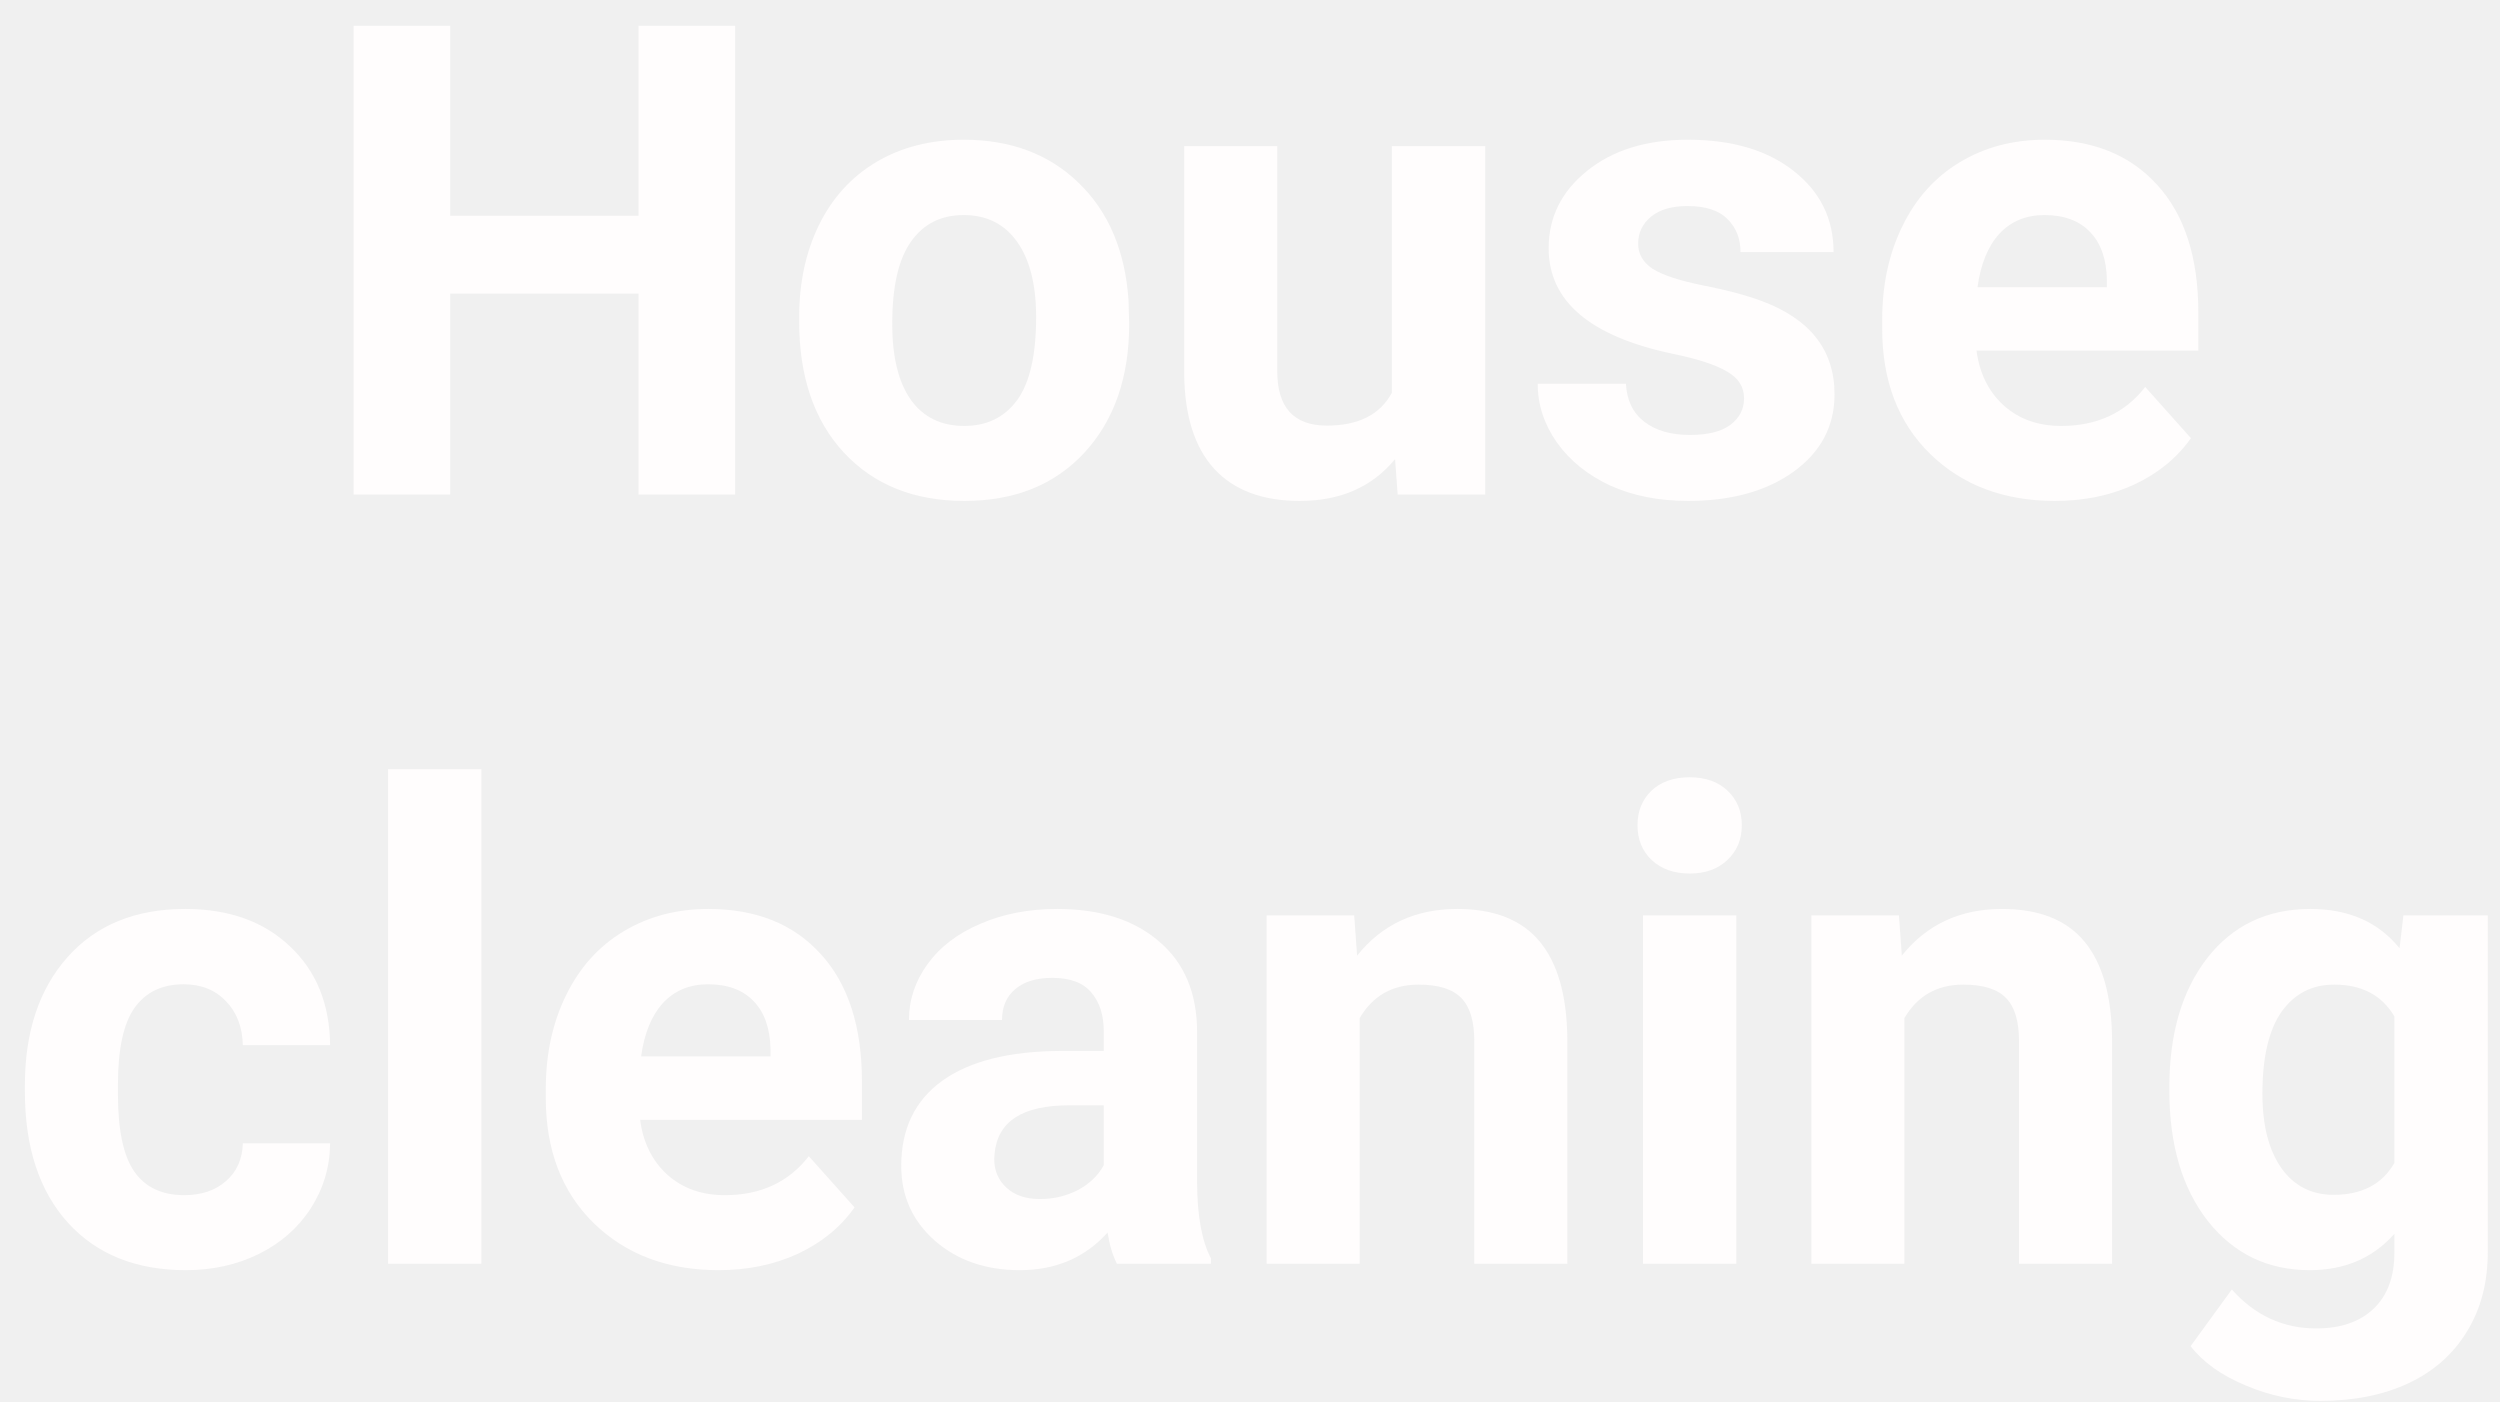
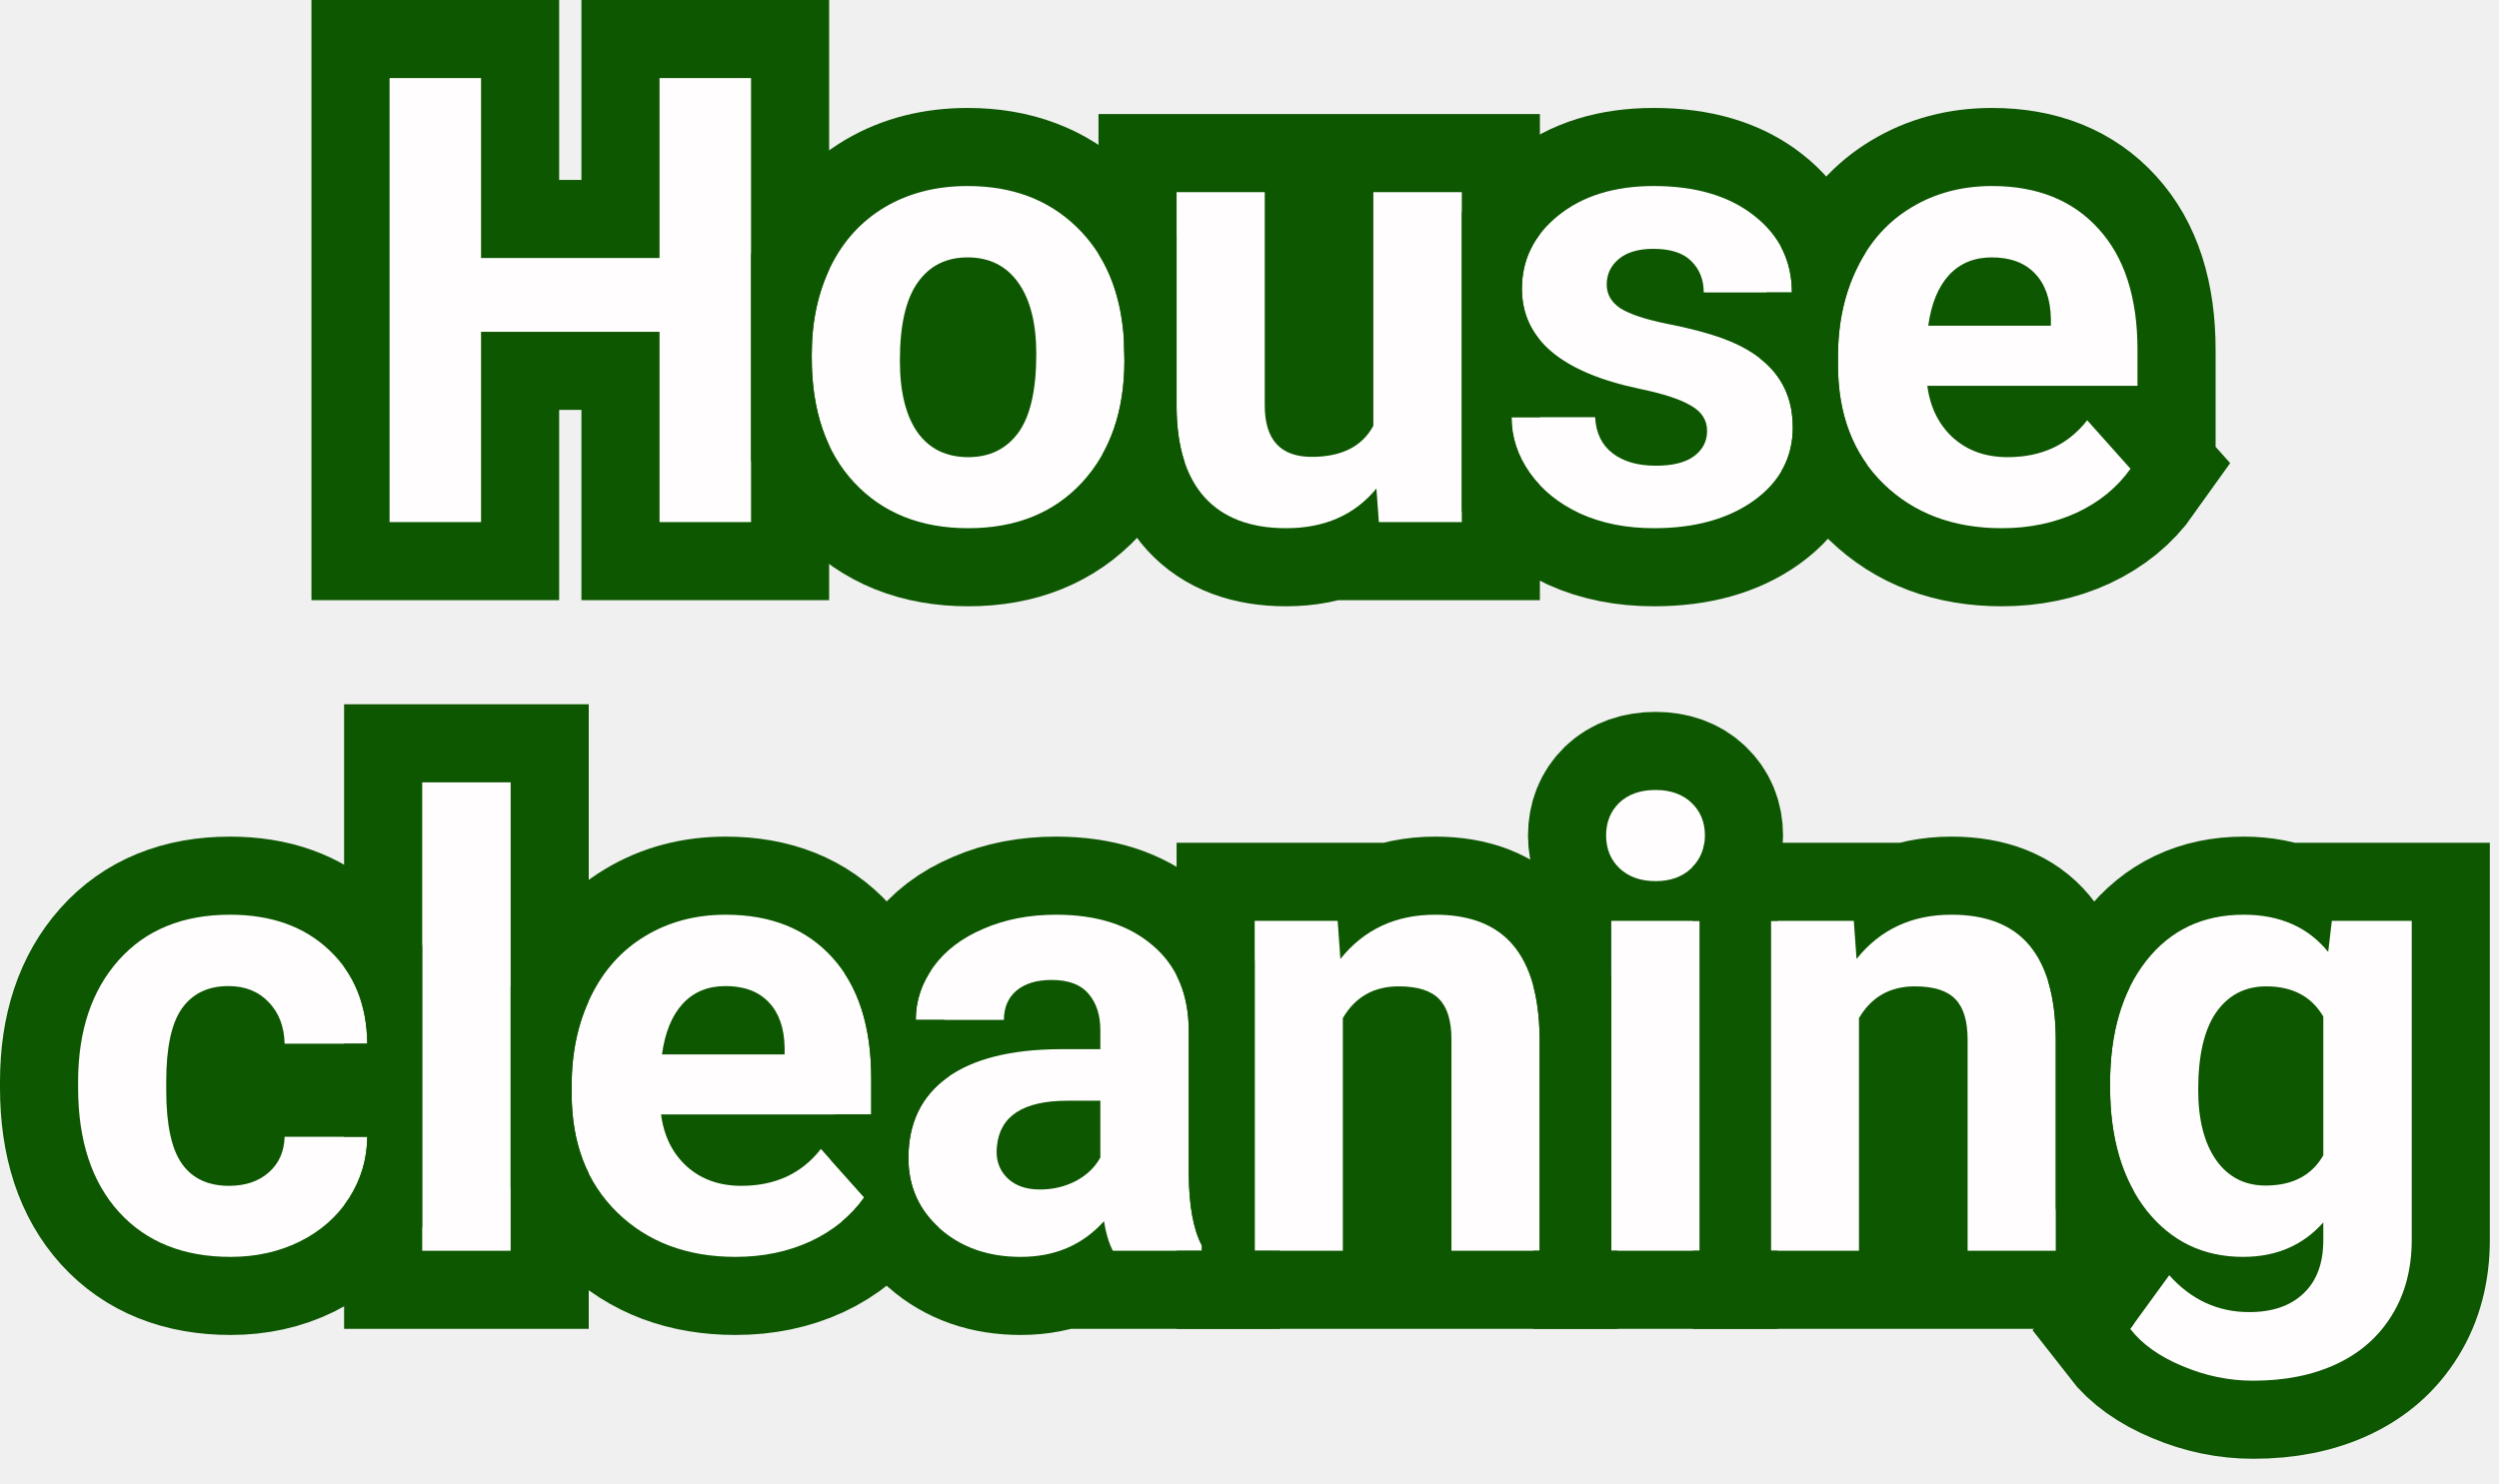
- <svg xmlns="http://www.w3.org/2000/svg" width="91" height="51" viewBox="0 0 91 51" fill="none">
-   <path d="M26.758 18H23.242V10.688H16.387V18H12.871V0.938H16.387V7.852H23.242V0.938H26.758V18Z" fill="#FFFDFD" />
-   <path d="M29.09 11.543C29.09 10.285 29.332 9.164 29.816 8.18C30.301 7.195 30.996 6.434 31.902 5.895C32.816 5.355 33.875 5.086 35.078 5.086C36.789 5.086 38.184 5.609 39.262 6.656C40.348 7.703 40.953 9.125 41.078 10.922L41.102 11.789C41.102 13.734 40.559 15.297 39.473 16.477C38.387 17.648 36.93 18.234 35.102 18.234C33.273 18.234 31.812 17.648 30.719 16.477C29.633 15.305 29.09 13.711 29.09 11.695V11.543ZM32.477 11.789C32.477 12.992 32.703 13.914 33.156 14.555C33.609 15.188 34.258 15.504 35.102 15.504C35.922 15.504 36.562 15.191 37.023 14.566C37.484 13.934 37.715 12.926 37.715 11.543C37.715 10.363 37.484 9.449 37.023 8.801C36.562 8.152 35.914 7.828 35.078 7.828C34.25 7.828 33.609 8.152 33.156 8.801C32.703 9.441 32.477 10.438 32.477 11.789Z" fill="#FFFDFD" />
-   <path d="M50.781 16.711C49.945 17.727 48.789 18.234 47.312 18.234C45.953 18.234 44.914 17.844 44.195 17.062C43.484 16.281 43.121 15.137 43.105 13.629V5.32H46.492V13.512C46.492 14.832 47.094 15.492 48.297 15.492C49.445 15.492 50.234 15.094 50.664 14.297V5.32H54.062V18H50.875L50.781 16.711Z" fill="#FFFDFD" />
-   <path d="M63.484 14.496C63.484 14.082 63.277 13.758 62.863 13.523C62.457 13.281 61.801 13.066 60.895 12.879C57.879 12.246 56.371 10.965 56.371 9.035C56.371 7.91 56.836 6.973 57.766 6.223C58.703 5.465 59.926 5.086 61.434 5.086C63.043 5.086 64.328 5.465 65.289 6.223C66.258 6.98 66.742 7.965 66.742 9.176H63.355C63.355 8.691 63.199 8.293 62.887 7.98C62.574 7.66 62.086 7.5 61.422 7.5C60.852 7.5 60.41 7.629 60.098 7.887C59.785 8.145 59.629 8.473 59.629 8.871C59.629 9.246 59.805 9.551 60.156 9.785C60.516 10.012 61.117 10.211 61.961 10.383C62.805 10.547 63.516 10.734 64.094 10.945C65.883 11.602 66.777 12.738 66.777 14.355C66.777 15.512 66.281 16.449 65.289 17.168C64.297 17.879 63.016 18.234 61.445 18.234C60.383 18.234 59.438 18.047 58.609 17.672C57.789 17.289 57.145 16.77 56.676 16.113C56.207 15.449 55.973 14.734 55.973 13.969H59.184C59.215 14.57 59.438 15.031 59.852 15.352C60.266 15.672 60.82 15.832 61.516 15.832C62.164 15.832 62.652 15.711 62.98 15.469C63.316 15.219 63.484 14.895 63.484 14.496Z" fill="#FFFDFD" />
-   <path d="M74.805 18.234C72.945 18.234 71.43 17.664 70.258 16.523C69.094 15.383 68.512 13.863 68.512 11.965V11.637C68.512 10.363 68.758 9.227 69.25 8.227C69.742 7.219 70.438 6.445 71.336 5.906C72.242 5.359 73.273 5.086 74.43 5.086C76.164 5.086 77.527 5.633 78.519 6.727C79.519 7.82 80.019 9.371 80.019 11.379V12.762H71.945C72.055 13.59 72.383 14.254 72.93 14.754C73.484 15.254 74.184 15.504 75.027 15.504C76.332 15.504 77.352 15.031 78.086 14.086L79.75 15.949C79.242 16.668 78.555 17.23 77.688 17.637C76.82 18.035 75.859 18.234 74.805 18.234ZM74.418 7.828C73.746 7.828 73.199 8.055 72.777 8.508C72.363 8.961 72.098 9.609 71.981 10.453H76.691V10.184C76.676 9.434 76.473 8.855 76.082 8.449C75.691 8.035 75.137 7.828 74.418 7.828Z" fill="#FFFDFD" />
-   <path d="M6.707 43.504C7.332 43.504 7.84 43.332 8.23 42.988C8.621 42.645 8.824 42.188 8.84 41.617H12.016C12.008 42.477 11.773 43.266 11.312 43.984C10.852 44.695 10.219 45.25 9.414 45.648C8.617 46.039 7.734 46.234 6.766 46.234C4.953 46.234 3.523 45.66 2.477 44.512C1.43 43.355 0.906 41.762 0.906 39.73V39.508C0.906 37.555 1.426 35.996 2.465 34.832C3.504 33.668 4.93 33.086 6.742 33.086C8.328 33.086 9.598 33.539 10.551 34.445C11.512 35.344 12 36.543 12.016 38.043H8.84C8.824 37.387 8.621 36.855 8.23 36.449C7.84 36.035 7.324 35.828 6.684 35.828C5.895 35.828 5.297 36.117 4.891 36.695C4.492 37.266 4.293 38.195 4.293 39.484V39.836C4.293 41.141 4.492 42.078 4.891 42.648C5.289 43.219 5.895 43.504 6.707 43.504Z" fill="#FFFDFD" />
-   <path d="M17.523 46H14.125V28H17.523V46Z" fill="#FFFDFD" />
-   <path d="M26.16 46.234C24.301 46.234 22.785 45.664 21.613 44.523C20.449 43.383 19.867 41.863 19.867 39.965V39.637C19.867 38.363 20.113 37.227 20.605 36.227C21.098 35.219 21.793 34.445 22.691 33.906C23.598 33.359 24.629 33.086 25.785 33.086C27.52 33.086 28.883 33.633 29.875 34.727C30.875 35.82 31.375 37.371 31.375 39.379V40.762H23.301C23.41 41.59 23.738 42.254 24.285 42.754C24.84 43.254 25.539 43.504 26.383 43.504C27.688 43.504 28.707 43.031 29.441 42.086L31.105 43.949C30.598 44.668 29.91 45.23 29.043 45.637C28.176 46.035 27.215 46.234 26.16 46.234ZM25.773 35.828C25.102 35.828 24.555 36.055 24.133 36.508C23.719 36.961 23.453 37.609 23.336 38.453H28.047V38.184C28.031 37.434 27.828 36.855 27.438 36.449C27.047 36.035 26.492 35.828 25.773 35.828Z" fill="#FFFDFD" />
-   <path d="M40.656 46C40.5 45.695 40.387 45.316 40.316 44.863C39.496 45.777 38.43 46.234 37.117 46.234C35.875 46.234 34.844 45.875 34.023 45.156C33.211 44.438 32.805 43.531 32.805 42.438C32.805 41.094 33.301 40.062 34.293 39.344C35.293 38.625 36.734 38.262 38.617 38.254H40.176V37.527C40.176 36.941 40.023 36.473 39.719 36.121C39.422 35.77 38.949 35.594 38.301 35.594C37.73 35.594 37.281 35.73 36.953 36.004C36.633 36.277 36.473 36.652 36.473 37.129H33.086C33.086 36.395 33.312 35.715 33.766 35.09C34.219 34.465 34.859 33.977 35.688 33.625C36.516 33.266 37.445 33.086 38.477 33.086C40.039 33.086 41.277 33.48 42.191 34.27C43.113 35.051 43.574 36.152 43.574 37.574V43.07C43.582 44.273 43.75 45.184 44.078 45.801V46H40.656ZM37.855 43.645C38.355 43.645 38.816 43.535 39.238 43.316C39.66 43.09 39.973 42.789 40.176 42.414V40.234H38.91C37.215 40.234 36.312 40.82 36.203 41.992L36.191 42.191C36.191 42.613 36.34 42.961 36.637 43.234C36.934 43.508 37.34 43.645 37.855 43.645Z" fill="#FFFDFD" />
-   <path d="M49.293 33.32L49.398 34.785C50.305 33.652 51.52 33.086 53.043 33.086C54.387 33.086 55.387 33.48 56.043 34.27C56.699 35.059 57.035 36.238 57.051 37.809V46H53.664V37.891C53.664 37.172 53.508 36.652 53.195 36.332C52.883 36.004 52.363 35.84 51.637 35.84C50.684 35.84 49.969 36.246 49.492 37.059V46H46.105V33.32H49.293Z" fill="#FFFDFD" />
-   <path d="M63.203 46H59.805V33.32H63.203V46ZM59.605 30.039C59.605 29.531 59.773 29.113 60.109 28.785C60.453 28.457 60.918 28.293 61.504 28.293C62.082 28.293 62.543 28.457 62.887 28.785C63.23 29.113 63.402 29.531 63.402 30.039C63.402 30.555 63.227 30.977 62.875 31.305C62.531 31.633 62.074 31.797 61.504 31.797C60.934 31.797 60.473 31.633 60.121 31.305C59.777 30.977 59.605 30.555 59.605 30.039Z" fill="#FFFDFD" />
-   <path d="M69.121 33.32L69.227 34.785C70.133 33.652 71.348 33.086 72.871 33.086C74.215 33.086 75.215 33.48 75.871 34.27C76.527 35.059 76.863 36.238 76.879 37.809V46H73.492V37.891C73.492 37.172 73.336 36.652 73.023 36.332C72.711 36.004 72.191 35.84 71.465 35.84C70.512 35.84 69.797 36.246 69.32 37.059V46H65.934V33.32H69.121Z" fill="#FFFDFD" />
-   <path d="M78.965 39.566C78.965 37.621 79.426 36.055 80.348 34.867C81.277 33.68 82.527 33.086 84.098 33.086C85.488 33.086 86.57 33.562 87.344 34.516L87.484 33.32H90.555V45.578C90.555 46.688 90.301 47.652 89.793 48.473C89.293 49.293 88.586 49.918 87.672 50.348C86.758 50.777 85.688 50.992 84.461 50.992C83.531 50.992 82.625 50.805 81.742 50.43C80.859 50.062 80.191 49.586 79.738 49L81.238 46.938C82.082 47.883 83.106 48.355 84.309 48.355C85.207 48.355 85.906 48.113 86.406 47.629C86.906 47.152 87.156 46.473 87.156 45.59V44.91C86.375 45.793 85.348 46.234 84.074 46.234C82.551 46.234 81.316 45.641 80.371 44.453C79.434 43.258 78.965 41.676 78.965 39.707V39.566ZM82.352 39.812C82.352 40.961 82.582 41.863 83.043 42.52C83.504 43.168 84.137 43.492 84.941 43.492C85.973 43.492 86.711 43.105 87.156 42.332V37C86.703 36.227 85.973 35.84 84.965 35.84C84.152 35.84 83.512 36.172 83.043 36.836C82.582 37.5 82.352 38.492 82.352 39.812Z" fill="#FFFDFD" />
+ <svg xmlns="http://www.w3.org/2000/svg" width="96" height="57" viewBox="0 0 96 57" fill="none">
+   <mask id="path-1-outside-1" maskUnits="userSpaceOnUse" x="0" y="0" width="96" height="57" fill="black">
+     <rect fill="white" width="96" height="57" />
+     <path d="M28.852 20.062H25.336V12.75H18.48V20.062H14.965V3H18.48V9.914H25.336V3H28.852V20.062Z" />
+     <path d="M31.184 13.605C31.184 12.348 31.426 11.227 31.91 10.242C32.395 9.258 33.09 8.496 33.996 7.957C34.91 7.418 35.969 7.148 37.172 7.148C38.883 7.148 40.277 7.672 41.355 8.719C42.441 9.766 43.047 11.188 43.172 12.984L43.195 13.852C43.195 15.797 42.652 17.359 41.566 18.539C40.48 19.711 39.023 20.297 37.195 20.297C35.367 20.297 33.906 19.711 32.812 18.539C31.727 17.367 31.184 15.773 31.184 13.758V13.605ZM34.57 13.852C34.57 15.055 34.797 15.977 35.25 16.617C35.703 17.25 36.352 17.566 37.195 17.566C38.016 17.566 38.656 17.254 39.117 16.629C39.578 15.996 39.809 14.988 39.809 13.605C39.809 12.426 39.578 11.512 39.117 10.863C38.656 10.215 38.008 9.891 37.172 9.891C36.344 9.891 35.703 10.215 35.25 10.863C34.797 11.504 34.57 12.5 34.57 13.852Z" />
+     <path d="M52.875 18.773C52.039 19.789 50.883 20.297 49.406 20.297C48.047 20.297 47.008 19.906 46.289 19.125C45.578 18.344 45.215 17.199 45.199 15.691V7.383H48.586V15.574C48.586 16.895 49.188 17.555 50.391 17.555C51.539 17.555 52.328 17.156 52.758 16.359V7.383H56.156V20.062H52.969L52.875 18.773Z" />
+     <path d="M65.578 16.559C65.578 16.145 65.371 15.82 64.957 15.586C64.551 15.344 63.895 15.129 62.988 14.941C59.973 14.309 58.465 13.027 58.465 11.098C58.465 9.973 58.93 9.035 59.859 8.285C60.797 7.527 62.02 7.148 63.527 7.148C65.137 7.148 66.422 7.527 67.383 8.285C68.352 9.043 68.836 10.027 68.836 11.238H65.449C65.449 10.754 65.293 10.355 64.981 10.043C64.668 9.723 64.18 9.562 63.516 9.562C62.945 9.562 62.504 9.691 62.191 9.949C61.879 10.207 61.723 10.535 61.723 10.934C61.723 11.309 61.898 11.613 62.25 11.848C62.609 12.074 63.211 12.273 64.055 12.445C64.898 12.609 65.609 12.797 66.188 13.008C67.977 13.664 68.871 14.801 68.871 16.418C68.871 17.574 68.375 18.512 67.383 19.23C66.391 19.941 65.109 20.297 63.539 20.297C62.477 20.297 61.531 20.109 60.703 19.734C59.883 19.352 59.238 18.832 58.77 18.176C58.301 17.512 58.066 16.797 58.066 16.031H61.277C61.309 16.633 61.531 17.094 61.945 17.414C62.359 17.734 62.914 17.895 63.609 17.895C64.258 17.895 64.746 17.773 65.074 17.531C65.41 17.281 65.578 16.957 65.578 16.559Z" />
+     <path d="M76.898 20.297C75.039 20.297 73.523 19.727 72.352 18.586C71.188 17.445 70.606 15.926 70.606 14.027V13.699C70.606 12.426 70.852 11.289 71.344 10.289C71.836 9.281 72.531 8.508 73.43 7.969C74.336 7.422 75.367 7.148 76.523 7.148C78.258 7.148 79.621 7.695 80.613 8.789C81.613 9.883 82.113 11.434 82.113 13.441V14.824H74.039C74.148 15.652 74.477 16.316 75.023 16.816C75.578 17.316 76.277 17.566 77.121 17.566C78.426 17.566 79.445 17.094 80.18 16.148L81.844 18.012C81.336 18.73 80.648 19.293 79.781 19.699C78.914 20.098 77.953 20.297 76.898 20.297ZM76.512 9.891C75.84 9.891 75.293 10.117 74.871 10.57C74.457 11.023 74.191 11.672 74.074 12.516H78.785V12.246C78.769 11.496 78.566 10.918 78.176 10.512C77.785 10.098 77.231 9.891 76.512 9.891Z" />
+     <path d="M8.801 45.566C9.426 45.566 9.934 45.395 10.324 45.051C10.715 44.707 10.918 44.25 10.934 43.68H14.109C14.102 44.539 13.867 45.328 13.406 46.047C12.945 46.758 12.312 47.312 11.508 47.711C10.711 48.102 9.828 48.297 8.859 48.297C7.047 48.297 5.617 47.723 4.57 46.574C3.523 45.418 3 43.824 3 41.793V41.57C3 39.617 3.52 38.059 4.559 36.895C5.598 35.73 7.023 35.148 8.836 35.148C10.422 35.148 11.691 35.602 12.645 36.508C13.605 37.406 14.094 38.605 14.109 40.105H10.934C10.918 39.449 10.715 38.918 10.324 38.512C9.934 38.098 9.418 37.891 8.777 37.891C7.988 37.891 7.391 38.18 6.984 38.758C6.586 39.328 6.387 40.258 6.387 41.547V41.898C6.387 43.203 6.586 44.141 6.984 44.711C7.383 45.281 7.988 45.566 8.801 45.566Z" />
+     <path d="M19.617 48.062H16.219V30.062H19.617V48.062Z" />
+     <path d="M28.254 48.297C26.395 48.297 24.879 47.727 23.707 46.586C22.543 45.445 21.961 43.926 21.961 42.027V41.699C21.961 40.426 22.207 39.289 22.699 38.289C23.191 37.281 23.887 36.508 24.785 35.969C25.691 35.422 26.723 35.148 27.879 35.148C29.613 35.148 30.977 35.695 31.969 36.789C32.969 37.883 33.469 39.434 33.469 41.441V42.824H25.395C25.504 43.652 25.832 44.316 26.379 44.816C26.934 45.316 27.633 45.566 28.477 45.566C29.781 45.566 30.801 45.094 31.535 44.148L33.199 46.012C32.691 46.73 32.004 47.293 31.137 47.699C30.27 48.098 29.309 48.297 28.254 48.297ZM27.867 37.891C27.195 37.891 26.648 38.117 26.227 38.57C25.812 39.023 25.547 39.672 25.43 40.516H30.141V40.246C30.125 39.496 29.922 38.918 29.531 38.512C29.141 38.098 28.586 37.891 27.867 37.891Z" />
+     <path d="M42.75 48.062C42.594 47.758 42.48 47.379 42.41 46.926C41.59 47.84 40.523 48.297 39.211 48.297C37.969 48.297 36.938 47.938 36.117 47.219C35.305 46.5 34.898 45.594 34.898 44.5C34.898 43.156 35.395 42.125 36.387 41.406C37.387 40.688 38.828 40.324 40.711 40.316H42.27V39.59C42.27 39.004 42.117 38.535 41.812 38.184C41.516 37.832 41.043 37.656 40.395 37.656C39.824 37.656 39.375 37.793 39.047 38.066C38.727 38.34 38.566 38.715 38.566 39.191H35.18C35.18 38.457 35.406 37.777 35.859 37.152C36.312 36.527 36.953 36.039 37.781 35.688C38.609 35.328 39.539 35.148 40.57 35.148C42.133 35.148 43.371 35.543 44.285 36.332C45.207 37.113 45.668 38.215 45.668 39.637V45.133C45.676 46.336 45.844 47.246 46.172 47.863V48.062H42.75ZM39.949 45.707C40.449 45.707 40.91 45.598 41.332 45.379C41.754 45.152 42.066 44.852 42.27 44.477V42.297H41.004C39.309 42.297 38.406 42.883 38.297 44.055L38.285 44.254C38.285 44.676 38.434 45.023 38.73 45.297C39.027 45.57 39.434 45.707 39.949 45.707Z" />
+     <path d="M51.387 35.383L51.492 36.848C52.398 35.715 53.613 35.148 55.137 35.148C56.48 35.148 57.48 35.543 58.137 36.332C58.793 37.121 59.129 38.301 59.145 39.871V48.062H55.758V39.953C55.758 39.234 55.602 38.715 55.289 38.395C54.977 38.066 54.457 37.902 53.73 37.902C52.777 37.902 52.062 38.309 51.586 39.121V48.062H48.199V35.383H51.387Z" />
+     <path d="M65.297 48.062H61.898V35.383H65.297V48.062ZM61.699 32.102C61.699 31.594 61.867 31.176 62.203 30.848C62.547 30.52 63.012 30.355 63.598 30.355C64.176 30.355 64.637 30.52 64.981 30.848C65.324 31.176 65.496 31.594 65.496 32.102C65.496 32.617 65.32 33.039 64.969 33.367C64.625 33.695 64.168 33.859 63.598 33.859C63.027 33.859 62.566 33.695 62.215 33.367C61.871 33.039 61.699 32.617 61.699 32.102Z" />
+     <path d="M71.215 35.383L71.32 36.848C72.227 35.715 73.441 35.148 74.965 35.148C76.309 35.148 77.309 35.543 77.965 36.332C78.621 37.121 78.957 38.301 78.973 39.871V48.062H75.586V39.953C75.586 39.234 75.43 38.715 75.117 38.395C74.805 38.066 74.285 37.902 73.559 37.902C72.606 37.902 71.891 38.309 71.414 39.121V48.062H68.027V35.383H71.215Z" />
+     <path d="M81.059 41.629C81.059 39.684 81.519 38.117 82.441 36.93C83.371 35.742 84.621 35.148 86.191 35.148C87.582 35.148 88.664 35.625 89.438 36.578L89.578 35.383H92.648V47.641C92.648 48.75 92.394 49.715 91.887 50.535C91.387 51.355 90.68 51.98 89.766 52.41C88.852 52.84 87.781 53.055 86.555 53.055C85.625 53.055 84.719 52.867 83.836 52.492C82.953 52.125 82.285 51.648 81.832 51.062L83.332 49C84.176 49.945 85.199 50.418 86.402 50.418C87.301 50.418 88 50.176 88.5 49.691C89 49.215 89.25 48.535 89.25 47.652V46.973C88.469 47.855 87.441 48.297 86.168 48.297C84.644 48.297 83.41 47.703 82.465 46.516C81.527 45.32 81.059 43.738 81.059 41.77V41.629ZM84.445 41.875C84.445 43.023 84.676 43.926 85.137 44.582C85.598 45.23 86.231 45.555 87.035 45.555C88.066 45.555 88.805 45.168 89.25 44.395V39.062C88.797 38.289 88.066 37.902 87.059 37.902C86.246 37.902 85.606 38.234 85.137 38.898C84.676 39.562 84.445 40.555 84.445 41.875Z" />
+   </mask>
+   <path d="M28.852 20.062H25.336V12.75H18.48V20.062H14.965V3H18.48V9.914H25.336V3H28.852V20.062Z" fill="#FFFDFD" />
+   <path d="M31.184 13.605C31.184 12.348 31.426 11.227 31.91 10.242C32.395 9.258 33.09 8.496 33.996 7.957C34.91 7.418 35.969 7.148 37.172 7.148C38.883 7.148 40.277 7.672 41.355 8.719C42.441 9.766 43.047 11.188 43.172 12.984L43.195 13.852C43.195 15.797 42.652 17.359 41.566 18.539C40.48 19.711 39.023 20.297 37.195 20.297C35.367 20.297 33.906 19.711 32.812 18.539C31.727 17.367 31.184 15.773 31.184 13.758V13.605ZM34.57 13.852C34.57 15.055 34.797 15.977 35.25 16.617C35.703 17.25 36.352 17.566 37.195 17.566C38.016 17.566 38.656 17.254 39.117 16.629C39.578 15.996 39.809 14.988 39.809 13.605C39.809 12.426 39.578 11.512 39.117 10.863C38.656 10.215 38.008 9.891 37.172 9.891C36.344 9.891 35.703 10.215 35.25 10.863C34.797 11.504 34.57 12.5 34.57 13.852Z" fill="#FFFDFD" />
+   <path d="M52.875 18.773C52.039 19.789 50.883 20.297 49.406 20.297C48.047 20.297 47.008 19.906 46.289 19.125C45.578 18.344 45.215 17.199 45.199 15.691V7.383H48.586V15.574C48.586 16.895 49.188 17.555 50.391 17.555C51.539 17.555 52.328 17.156 52.758 16.359V7.383H56.156V20.062H52.969L52.875 18.773Z" fill="#FFFDFD" />
+   <path d="M65.578 16.559C65.578 16.145 65.371 15.82 64.957 15.586C64.551 15.344 63.895 15.129 62.988 14.941C59.973 14.309 58.465 13.027 58.465 11.098C58.465 9.973 58.93 9.035 59.859 8.285C60.797 7.527 62.02 7.148 63.527 7.148C65.137 7.148 66.422 7.527 67.383 8.285C68.352 9.043 68.836 10.027 68.836 11.238H65.449C65.449 10.754 65.293 10.355 64.981 10.043C64.668 9.723 64.18 9.562 63.516 9.562C62.945 9.562 62.504 9.691 62.191 9.949C61.879 10.207 61.723 10.535 61.723 10.934C61.723 11.309 61.898 11.613 62.25 11.848C62.609 12.074 63.211 12.273 64.055 12.445C64.898 12.609 65.609 12.797 66.188 13.008C67.977 13.664 68.871 14.801 68.871 16.418C68.871 17.574 68.375 18.512 67.383 19.23C66.391 19.941 65.109 20.297 63.539 20.297C62.477 20.297 61.531 20.109 60.703 19.734C59.883 19.352 59.238 18.832 58.77 18.176C58.301 17.512 58.066 16.797 58.066 16.031H61.277C61.309 16.633 61.531 17.094 61.945 17.414C62.359 17.734 62.914 17.895 63.609 17.895C64.258 17.895 64.746 17.773 65.074 17.531C65.41 17.281 65.578 16.957 65.578 16.559Z" fill="#FFFDFD" />
+   <path d="M76.898 20.297C75.039 20.297 73.523 19.727 72.352 18.586C71.188 17.445 70.606 15.926 70.606 14.027V13.699C70.606 12.426 70.852 11.289 71.344 10.289C71.836 9.281 72.531 8.508 73.43 7.969C74.336 7.422 75.367 7.148 76.523 7.148C78.258 7.148 79.621 7.695 80.613 8.789C81.613 9.883 82.113 11.434 82.113 13.441V14.824H74.039C74.148 15.652 74.477 16.316 75.023 16.816C75.578 17.316 76.277 17.566 77.121 17.566C78.426 17.566 79.445 17.094 80.18 16.148L81.844 18.012C81.336 18.73 80.648 19.293 79.781 19.699C78.914 20.098 77.953 20.297 76.898 20.297ZM76.512 9.891C75.84 9.891 75.293 10.117 74.871 10.57C74.457 11.023 74.191 11.672 74.074 12.516H78.785V12.246C78.769 11.496 78.566 10.918 78.176 10.512C77.785 10.098 77.231 9.891 76.512 9.891Z" fill="#FFFDFD" />
+   <path d="M8.801 45.566C9.426 45.566 9.934 45.395 10.324 45.051C10.715 44.707 10.918 44.25 10.934 43.68H14.109C14.102 44.539 13.867 45.328 13.406 46.047C12.945 46.758 12.312 47.312 11.508 47.711C10.711 48.102 9.828 48.297 8.859 48.297C7.047 48.297 5.617 47.723 4.57 46.574C3.523 45.418 3 43.824 3 41.793V41.57C3 39.617 3.52 38.059 4.559 36.895C5.598 35.73 7.023 35.148 8.836 35.148C10.422 35.148 11.691 35.602 12.645 36.508C13.605 37.406 14.094 38.605 14.109 40.105H10.934C10.918 39.449 10.715 38.918 10.324 38.512C9.934 38.098 9.418 37.891 8.777 37.891C7.988 37.891 7.391 38.18 6.984 38.758C6.586 39.328 6.387 40.258 6.387 41.547V41.898C6.387 43.203 6.586 44.141 6.984 44.711C7.383 45.281 7.988 45.566 8.801 45.566Z" fill="#FFFDFD" />
+   <path d="M19.617 48.062H16.219V30.062H19.617V48.062Z" fill="#FFFDFD" />
+   <path d="M28.254 48.297C26.395 48.297 24.879 47.727 23.707 46.586C22.543 45.445 21.961 43.926 21.961 42.027V41.699C21.961 40.426 22.207 39.289 22.699 38.289C23.191 37.281 23.887 36.508 24.785 35.969C25.691 35.422 26.723 35.148 27.879 35.148C29.613 35.148 30.977 35.695 31.969 36.789C32.969 37.883 33.469 39.434 33.469 41.441V42.824H25.395C25.504 43.652 25.832 44.316 26.379 44.816C26.934 45.316 27.633 45.566 28.477 45.566C29.781 45.566 30.801 45.094 31.535 44.148L33.199 46.012C32.691 46.73 32.004 47.293 31.137 47.699C30.27 48.098 29.309 48.297 28.254 48.297ZM27.867 37.891C27.195 37.891 26.648 38.117 26.227 38.57C25.812 39.023 25.547 39.672 25.43 40.516H30.141V40.246C30.125 39.496 29.922 38.918 29.531 38.512C29.141 38.098 28.586 37.891 27.867 37.891Z" fill="#FFFDFD" />
+   <path d="M42.75 48.062C42.594 47.758 42.48 47.379 42.41 46.926C41.59 47.84 40.523 48.297 39.211 48.297C37.969 48.297 36.938 47.938 36.117 47.219C35.305 46.5 34.898 45.594 34.898 44.5C34.898 43.156 35.395 42.125 36.387 41.406C37.387 40.688 38.828 40.324 40.711 40.316H42.27V39.59C42.27 39.004 42.117 38.535 41.812 38.184C41.516 37.832 41.043 37.656 40.395 37.656C39.824 37.656 39.375 37.793 39.047 38.066C38.727 38.34 38.566 38.715 38.566 39.191H35.18C35.18 38.457 35.406 37.777 35.859 37.152C36.312 36.527 36.953 36.039 37.781 35.688C38.609 35.328 39.539 35.148 40.57 35.148C42.133 35.148 43.371 35.543 44.285 36.332C45.207 37.113 45.668 38.215 45.668 39.637V45.133C45.676 46.336 45.844 47.246 46.172 47.863V48.062H42.75ZM39.949 45.707C40.449 45.707 40.91 45.598 41.332 45.379C41.754 45.152 42.066 44.852 42.27 44.477V42.297H41.004C39.309 42.297 38.406 42.883 38.297 44.055L38.285 44.254C38.285 44.676 38.434 45.023 38.73 45.297C39.027 45.57 39.434 45.707 39.949 45.707Z" fill="#FFFDFD" />
+   <path d="M51.387 35.383L51.492 36.848C52.398 35.715 53.613 35.148 55.137 35.148C56.48 35.148 57.48 35.543 58.137 36.332C58.793 37.121 59.129 38.301 59.145 39.871V48.062H55.758V39.953C55.758 39.234 55.602 38.715 55.289 38.395C54.977 38.066 54.457 37.902 53.73 37.902C52.777 37.902 52.062 38.309 51.586 39.121V48.062H48.199V35.383H51.387Z" fill="#FFFDFD" />
+   <path d="M65.297 48.062H61.898V35.383H65.297V48.062ZM61.699 32.102C61.699 31.594 61.867 31.176 62.203 30.848C62.547 30.52 63.012 30.355 63.598 30.355C64.176 30.355 64.637 30.52 64.981 30.848C65.324 31.176 65.496 31.594 65.496 32.102C65.496 32.617 65.32 33.039 64.969 33.367C64.625 33.695 64.168 33.859 63.598 33.859C63.027 33.859 62.566 33.695 62.215 33.367C61.871 33.039 61.699 32.617 61.699 32.102Z" fill="#FFFDFD" />
+   <path d="M71.215 35.383L71.32 36.848C72.227 35.715 73.441 35.148 74.965 35.148C76.309 35.148 77.309 35.543 77.965 36.332C78.621 37.121 78.957 38.301 78.973 39.871V48.062H75.586V39.953C75.586 39.234 75.43 38.715 75.117 38.395C74.805 38.066 74.285 37.902 73.559 37.902C72.606 37.902 71.891 38.309 71.414 39.121V48.062H68.027V35.383H71.215Z" fill="#FFFDFD" />
+   <path d="M81.059 41.629C81.059 39.684 81.519 38.117 82.441 36.93C83.371 35.742 84.621 35.148 86.191 35.148C87.582 35.148 88.664 35.625 89.438 36.578L89.578 35.383H92.648V47.641C92.648 48.75 92.394 49.715 91.887 50.535C91.387 51.355 90.68 51.98 89.766 52.41C88.852 52.84 87.781 53.055 86.555 53.055C85.625 53.055 84.719 52.867 83.836 52.492C82.953 52.125 82.285 51.648 81.832 51.062L83.332 49C84.176 49.945 85.199 50.418 86.402 50.418C87.301 50.418 88 50.176 88.5 49.691C89 49.215 89.25 48.535 89.25 47.652V46.973C88.469 47.855 87.441 48.297 86.168 48.297C84.644 48.297 83.41 47.703 82.465 46.516C81.527 45.32 81.059 43.738 81.059 41.77V41.629ZM84.445 41.875C84.445 43.023 84.676 43.926 85.137 44.582C85.598 45.23 86.231 45.555 87.035 45.555C88.066 45.555 88.805 45.168 89.25 44.395V39.062C88.797 38.289 88.066 37.902 87.059 37.902C86.246 37.902 85.606 38.234 85.137 38.898C84.676 39.562 84.445 40.555 84.445 41.875Z" fill="#FFFDFD" />
+   <path d="M28.852 20.062H25.336V12.75H18.48V20.062H14.965V3H18.48V9.914H25.336V3H28.852V20.062Z" stroke="#0D5701" stroke-width="6" mask="url(#path-1-outside-1)" />
+   <path d="M31.184 13.605C31.184 12.348 31.426 11.227 31.91 10.242C32.395 9.258 33.09 8.496 33.996 7.957C34.91 7.418 35.969 7.148 37.172 7.148C38.883 7.148 40.277 7.672 41.355 8.719C42.441 9.766 43.047 11.188 43.172 12.984L43.195 13.852C43.195 15.797 42.652 17.359 41.566 18.539C40.48 19.711 39.023 20.297 37.195 20.297C35.367 20.297 33.906 19.711 32.812 18.539C31.727 17.367 31.184 15.773 31.184 13.758V13.605ZM34.57 13.852C34.57 15.055 34.797 15.977 35.25 16.617C35.703 17.25 36.352 17.566 37.195 17.566C38.016 17.566 38.656 17.254 39.117 16.629C39.578 15.996 39.809 14.988 39.809 13.605C39.809 12.426 39.578 11.512 39.117 10.863C38.656 10.215 38.008 9.891 37.172 9.891C36.344 9.891 35.703 10.215 35.25 10.863C34.797 11.504 34.57 12.5 34.57 13.852Z" stroke="#0D5701" stroke-width="6" mask="url(#path-1-outside-1)" />
+   <path d="M52.875 18.773C52.039 19.789 50.883 20.297 49.406 20.297C48.047 20.297 47.008 19.906 46.289 19.125C45.578 18.344 45.215 17.199 45.199 15.691V7.383H48.586V15.574C48.586 16.895 49.188 17.555 50.391 17.555C51.539 17.555 52.328 17.156 52.758 16.359V7.383H56.156V20.062H52.969L52.875 18.773Z" stroke="#0D5701" stroke-width="6" mask="url(#path-1-outside-1)" />
+   <path d="M65.578 16.559C65.578 16.145 65.371 15.82 64.957 15.586C64.551 15.344 63.895 15.129 62.988 14.941C59.973 14.309 58.465 13.027 58.465 11.098C58.465 9.973 58.93 9.035 59.859 8.285C60.797 7.527 62.02 7.148 63.527 7.148C65.137 7.148 66.422 7.527 67.383 8.285C68.352 9.043 68.836 10.027 68.836 11.238H65.449C65.449 10.754 65.293 10.355 64.981 10.043C64.668 9.723 64.18 9.562 63.516 9.562C62.945 9.562 62.504 9.691 62.191 9.949C61.879 10.207 61.723 10.535 61.723 10.934C61.723 11.309 61.898 11.613 62.25 11.848C62.609 12.074 63.211 12.273 64.055 12.445C64.898 12.609 65.609 12.797 66.188 13.008C67.977 13.664 68.871 14.801 68.871 16.418C68.871 17.574 68.375 18.512 67.383 19.23C66.391 19.941 65.109 20.297 63.539 20.297C62.477 20.297 61.531 20.109 60.703 19.734C59.883 19.352 59.238 18.832 58.77 18.176C58.301 17.512 58.066 16.797 58.066 16.031H61.277C61.309 16.633 61.531 17.094 61.945 17.414C62.359 17.734 62.914 17.895 63.609 17.895C64.258 17.895 64.746 17.773 65.074 17.531C65.41 17.281 65.578 16.957 65.578 16.559Z" stroke="#0D5701" stroke-width="6" mask="url(#path-1-outside-1)" />
+   <path d="M76.898 20.297C75.039 20.297 73.523 19.727 72.352 18.586C71.188 17.445 70.606 15.926 70.606 14.027V13.699C70.606 12.426 70.852 11.289 71.344 10.289C71.836 9.281 72.531 8.508 73.43 7.969C74.336 7.422 75.367 7.148 76.523 7.148C78.258 7.148 79.621 7.695 80.613 8.789C81.613 9.883 82.113 11.434 82.113 13.441V14.824H74.039C74.148 15.652 74.477 16.316 75.023 16.816C75.578 17.316 76.277 17.566 77.121 17.566C78.426 17.566 79.445 17.094 80.18 16.148L81.844 18.012C81.336 18.73 80.648 19.293 79.781 19.699C78.914 20.098 77.953 20.297 76.898 20.297ZM76.512 9.891C75.84 9.891 75.293 10.117 74.871 10.57C74.457 11.023 74.191 11.672 74.074 12.516H78.785V12.246C78.769 11.496 78.566 10.918 78.176 10.512C77.785 10.098 77.231 9.891 76.512 9.891Z" stroke="#0D5701" stroke-width="6" mask="url(#path-1-outside-1)" />
+   <path d="M8.801 45.566C9.426 45.566 9.934 45.395 10.324 45.051C10.715 44.707 10.918 44.25 10.934 43.68H14.109C14.102 44.539 13.867 45.328 13.406 46.047C12.945 46.758 12.312 47.312 11.508 47.711C10.711 48.102 9.828 48.297 8.859 48.297C7.047 48.297 5.617 47.723 4.57 46.574C3.523 45.418 3 43.824 3 41.793V41.57C3 39.617 3.52 38.059 4.559 36.895C5.598 35.73 7.023 35.148 8.836 35.148C10.422 35.148 11.691 35.602 12.645 36.508C13.605 37.406 14.094 38.605 14.109 40.105H10.934C10.918 39.449 10.715 38.918 10.324 38.512C9.934 38.098 9.418 37.891 8.777 37.891C7.988 37.891 7.391 38.18 6.984 38.758C6.586 39.328 6.387 40.258 6.387 41.547V41.898C6.387 43.203 6.586 44.141 6.984 44.711C7.383 45.281 7.988 45.566 8.801 45.566Z" stroke="#0D5701" stroke-width="6" mask="url(#path-1-outside-1)" />
+   <path d="M19.617 48.062H16.219V30.062H19.617V48.062Z" stroke="#0D5701" stroke-width="6" mask="url(#path-1-outside-1)" />
+   <path d="M28.254 48.297C26.395 48.297 24.879 47.727 23.707 46.586C22.543 45.445 21.961 43.926 21.961 42.027V41.699C21.961 40.426 22.207 39.289 22.699 38.289C23.191 37.281 23.887 36.508 24.785 35.969C25.691 35.422 26.723 35.148 27.879 35.148C29.613 35.148 30.977 35.695 31.969 36.789C32.969 37.883 33.469 39.434 33.469 41.441V42.824H25.395C25.504 43.652 25.832 44.316 26.379 44.816C26.934 45.316 27.633 45.566 28.477 45.566C29.781 45.566 30.801 45.094 31.535 44.148L33.199 46.012C32.691 46.73 32.004 47.293 31.137 47.699C30.27 48.098 29.309 48.297 28.254 48.297ZM27.867 37.891C27.195 37.891 26.648 38.117 26.227 38.57C25.812 39.023 25.547 39.672 25.43 40.516H30.141V40.246C30.125 39.496 29.922 38.918 29.531 38.512C29.141 38.098 28.586 37.891 27.867 37.891Z" stroke="#0D5701" stroke-width="6" mask="url(#path-1-outside-1)" />
+   <path d="M42.75 48.062C42.594 47.758 42.48 47.379 42.41 46.926C41.59 47.84 40.523 48.297 39.211 48.297C37.969 48.297 36.938 47.938 36.117 47.219C35.305 46.5 34.898 45.594 34.898 44.5C34.898 43.156 35.395 42.125 36.387 41.406C37.387 40.688 38.828 40.324 40.711 40.316H42.27V39.59C42.27 39.004 42.117 38.535 41.812 38.184C41.516 37.832 41.043 37.656 40.395 37.656C39.824 37.656 39.375 37.793 39.047 38.066C38.727 38.34 38.566 38.715 38.566 39.191H35.18C35.18 38.457 35.406 37.777 35.859 37.152C36.312 36.527 36.953 36.039 37.781 35.688C38.609 35.328 39.539 35.148 40.57 35.148C42.133 35.148 43.371 35.543 44.285 36.332C45.207 37.113 45.668 38.215 45.668 39.637V45.133C45.676 46.336 45.844 47.246 46.172 47.863V48.062H42.75ZM39.949 45.707C40.449 45.707 40.91 45.598 41.332 45.379C41.754 45.152 42.066 44.852 42.27 44.477V42.297H41.004C39.309 42.297 38.406 42.883 38.297 44.055L38.285 44.254C38.285 44.676 38.434 45.023 38.73 45.297C39.027 45.57 39.434 45.707 39.949 45.707Z" stroke="#0D5701" stroke-width="6" mask="url(#path-1-outside-1)" />
+   <path d="M51.387 35.383L51.492 36.848C52.398 35.715 53.613 35.148 55.137 35.148C56.48 35.148 57.48 35.543 58.137 36.332C58.793 37.121 59.129 38.301 59.145 39.871V48.062H55.758V39.953C55.758 39.234 55.602 38.715 55.289 38.395C54.977 38.066 54.457 37.902 53.73 37.902C52.777 37.902 52.062 38.309 51.586 39.121V48.062H48.199V35.383H51.387Z" stroke="#0D5701" stroke-width="6" mask="url(#path-1-outside-1)" />
+   <path d="M65.297 48.062H61.898V35.383H65.297V48.062ZM61.699 32.102C61.699 31.594 61.867 31.176 62.203 30.848C62.547 30.52 63.012 30.355 63.598 30.355C64.176 30.355 64.637 30.52 64.981 30.848C65.324 31.176 65.496 31.594 65.496 32.102C65.496 32.617 65.32 33.039 64.969 33.367C64.625 33.695 64.168 33.859 63.598 33.859C63.027 33.859 62.566 33.695 62.215 33.367C61.871 33.039 61.699 32.617 61.699 32.102Z" stroke="#0D5701" stroke-width="6" mask="url(#path-1-outside-1)" />
+   <path d="M71.215 35.383L71.32 36.848C72.227 35.715 73.441 35.148 74.965 35.148C76.309 35.148 77.309 35.543 77.965 36.332C78.621 37.121 78.957 38.301 78.973 39.871V48.062H75.586V39.953C75.586 39.234 75.43 38.715 75.117 38.395C74.805 38.066 74.285 37.902 73.559 37.902C72.606 37.902 71.891 38.309 71.414 39.121V48.062H68.027V35.383H71.215Z" stroke="#0D5701" stroke-width="6" mask="url(#path-1-outside-1)" />
+   <path d="M81.059 41.629C81.059 39.684 81.519 38.117 82.441 36.93C83.371 35.742 84.621 35.148 86.191 35.148C87.582 35.148 88.664 35.625 89.438 36.578L89.578 35.383H92.648V47.641C92.648 48.75 92.394 49.715 91.887 50.535C91.387 51.355 90.68 51.98 89.766 52.41C88.852 52.84 87.781 53.055 86.555 53.055C85.625 53.055 84.719 52.867 83.836 52.492C82.953 52.125 82.285 51.648 81.832 51.062L83.332 49C84.176 49.945 85.199 50.418 86.402 50.418C87.301 50.418 88 50.176 88.5 49.691C89 49.215 89.25 48.535 89.25 47.652V46.973C88.469 47.855 87.441 48.297 86.168 48.297C84.644 48.297 83.41 47.703 82.465 46.516C81.527 45.32 81.059 43.738 81.059 41.77V41.629ZM84.445 41.875C84.445 43.023 84.676 43.926 85.137 44.582C85.598 45.23 86.231 45.555 87.035 45.555C88.066 45.555 88.805 45.168 89.25 44.395V39.062C88.797 38.289 88.066 37.902 87.059 37.902C86.246 37.902 85.606 38.234 85.137 38.898C84.676 39.562 84.445 40.555 84.445 41.875Z" stroke="#0D5701" stroke-width="6" mask="url(#path-1-outside-1)" />
</svg>
